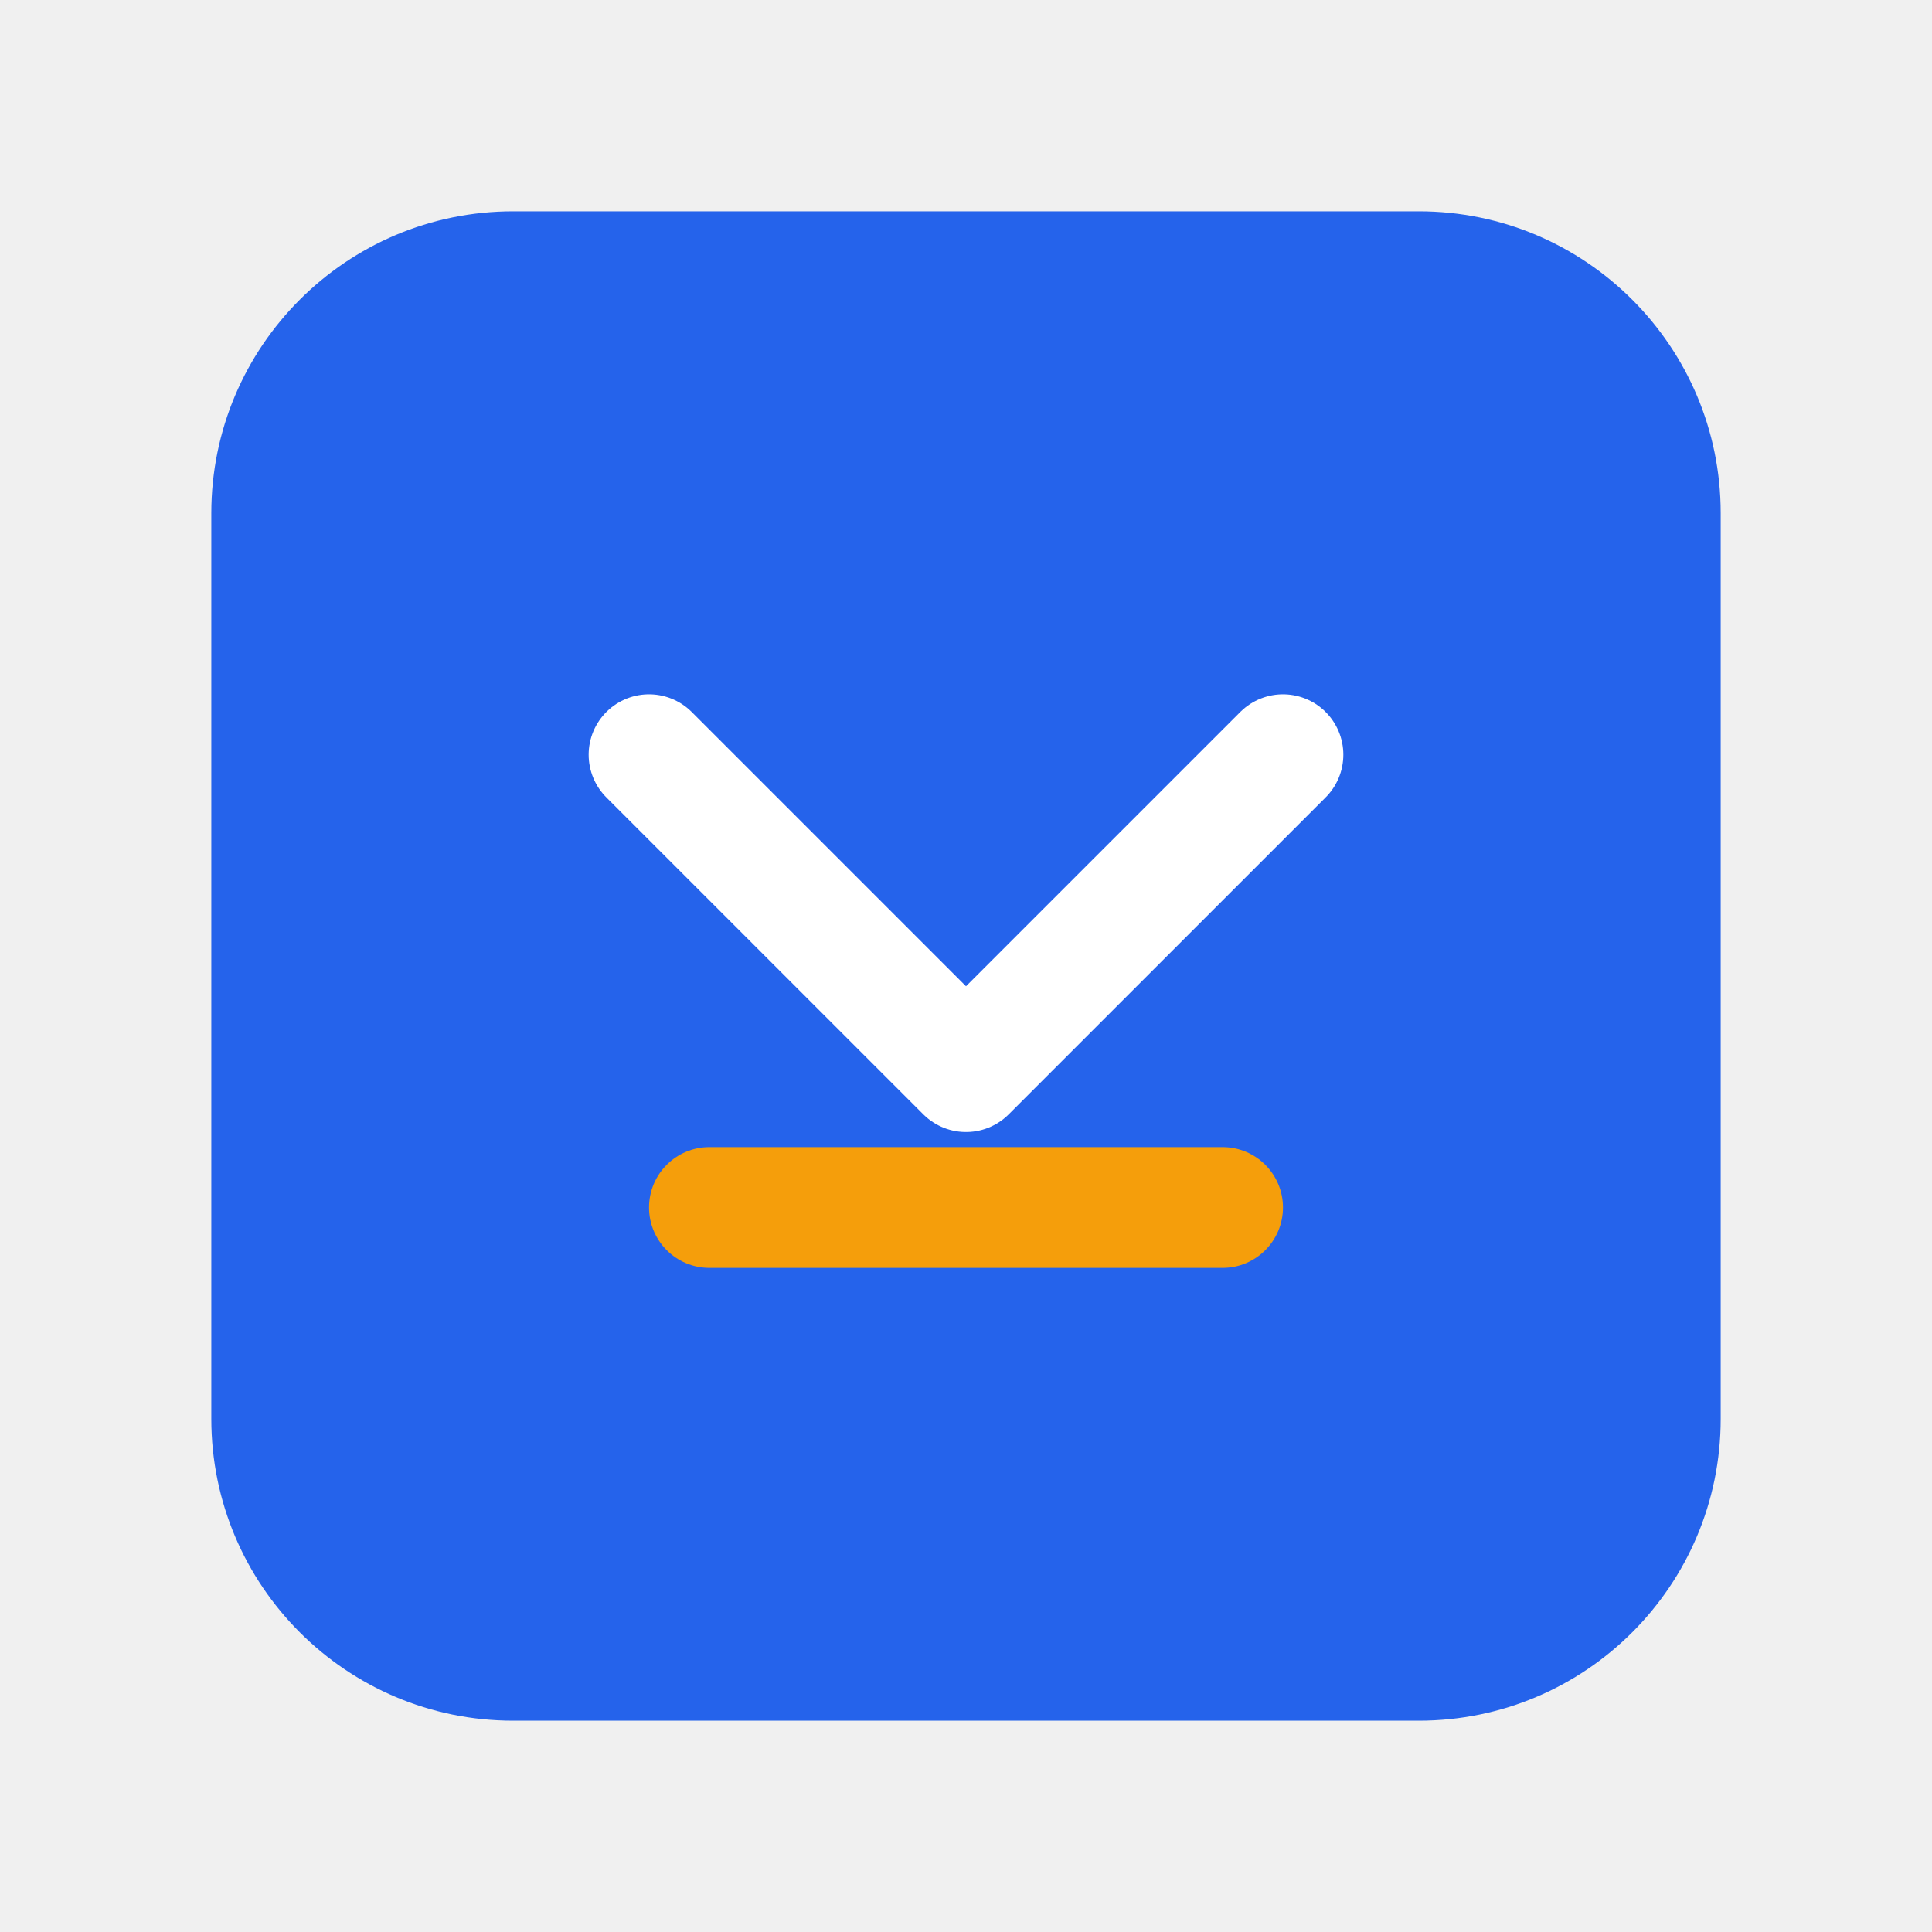
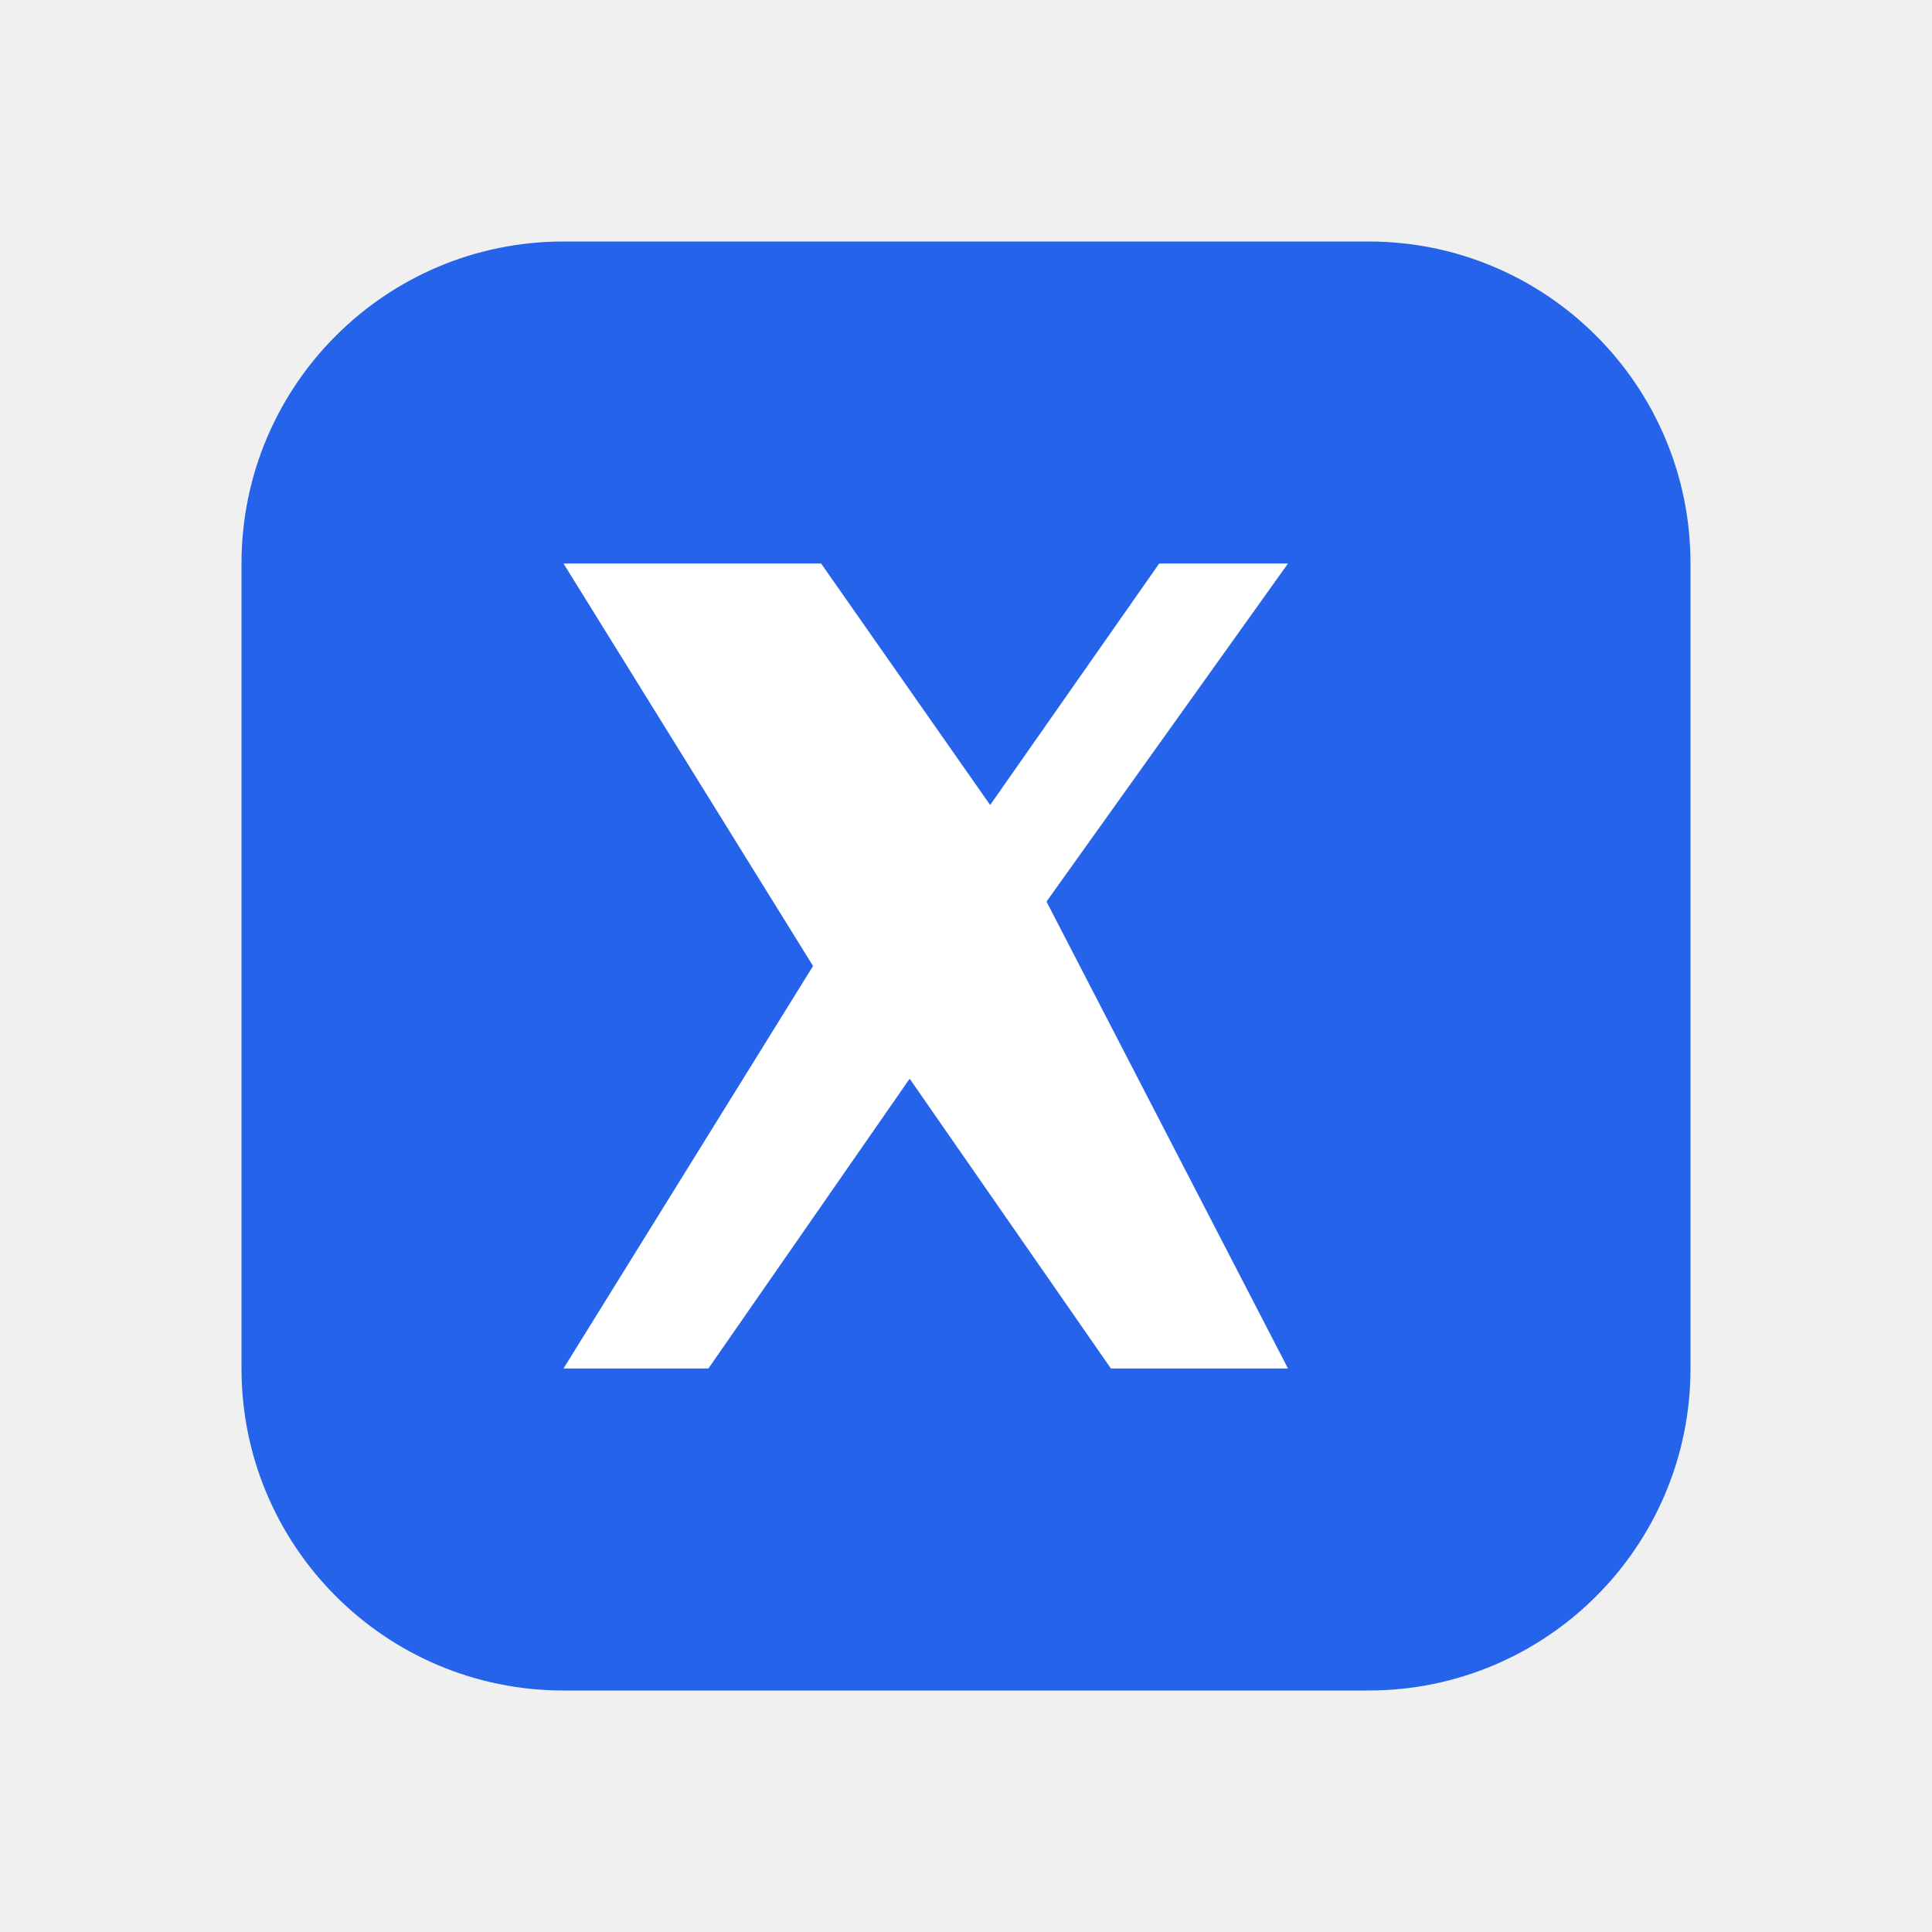
- <svg xmlns="http://www.w3.org/2000/svg" width="256" height="256" fill="none" viewBox="0 0 256 256">
-   <rect width="200" height="200" x="28" y="28" rx="40" fill="#2563EB" />
-   <path d="M86 100l42 42 42-42" stroke="#fff" stroke-width="16" stroke-linecap="round" stroke-linejoin="round" />
-   <rect x="86" y="152" width="84" height="16" rx="8" fill="#F59E0B" />
+ <svg xmlns="http://www.w3.org/2000/svg" width="24" height="24" viewBox="0 0 24 24" fill="none" role="img" aria-label="KAVIA">
+   <rect x="3" y="3" width="18" height="18" rx="4" fill="#2563EB" />
+   <path d="M8 7h2.2l2.1 3 2.1-3H16l-3 4.2L16 17h-2.2l-2.5-3.6L8.8 17H7l3.1-5.0L7 7z" fill="white" />
</svg>
